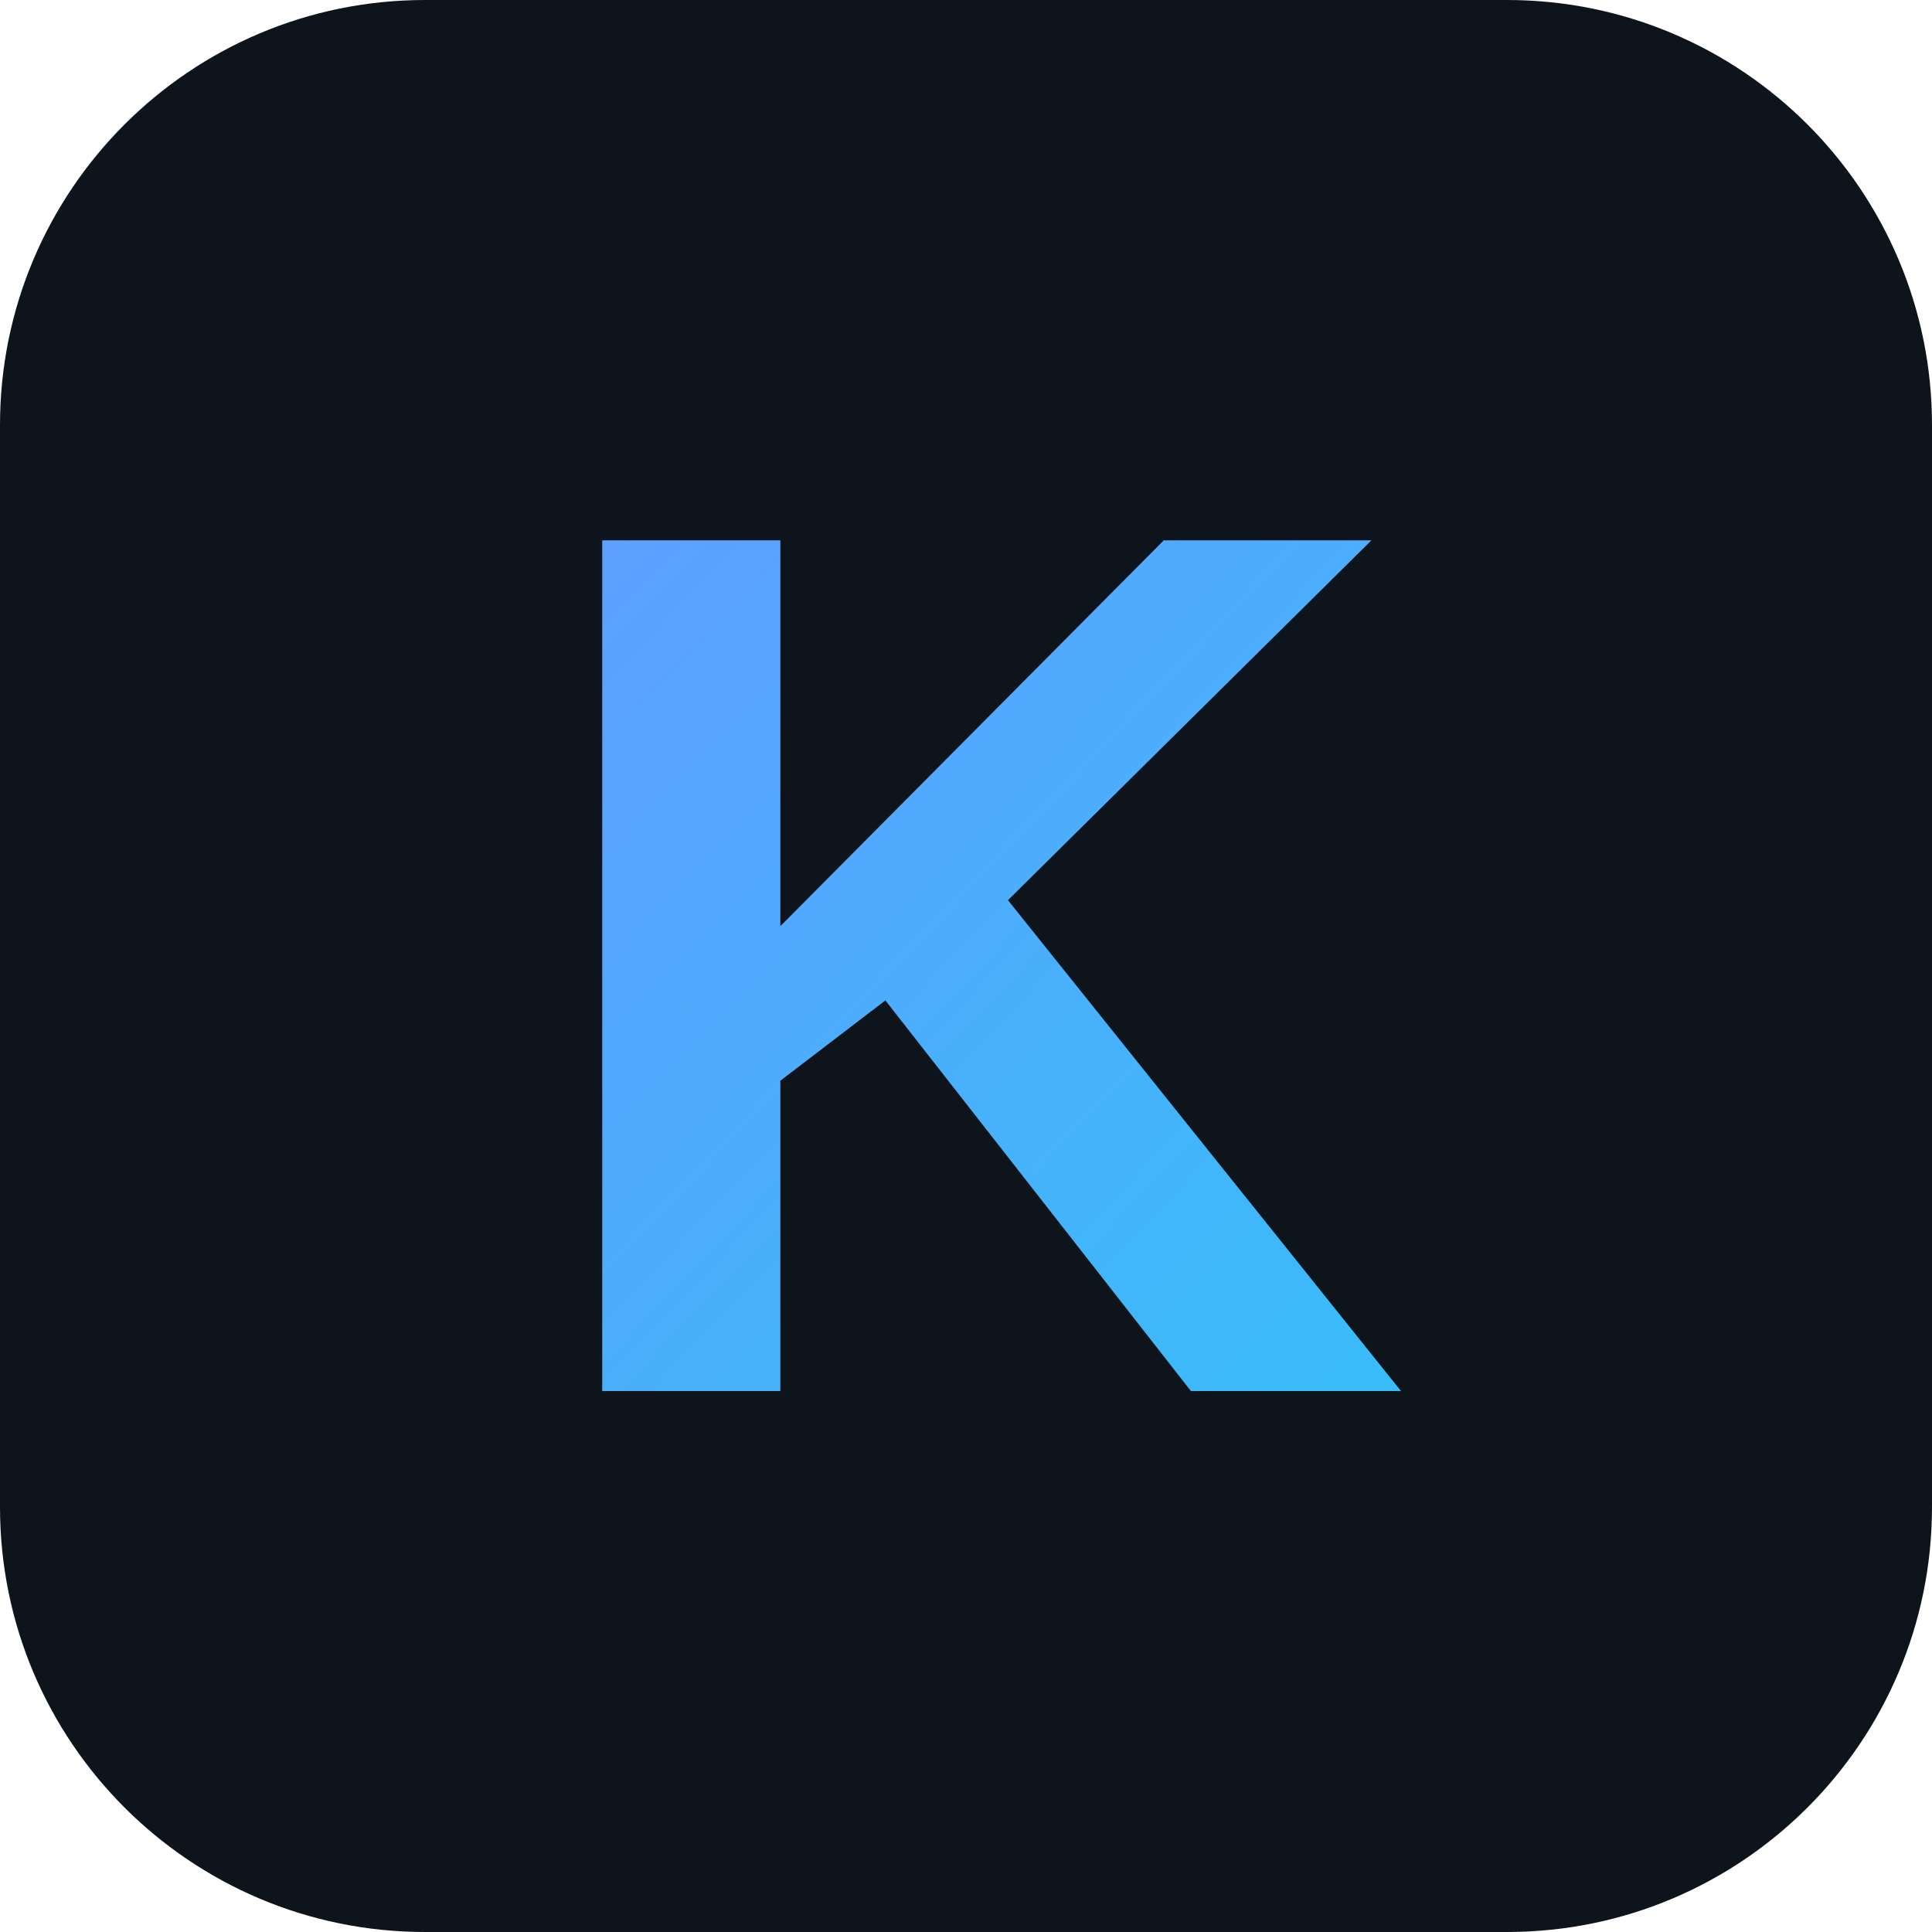
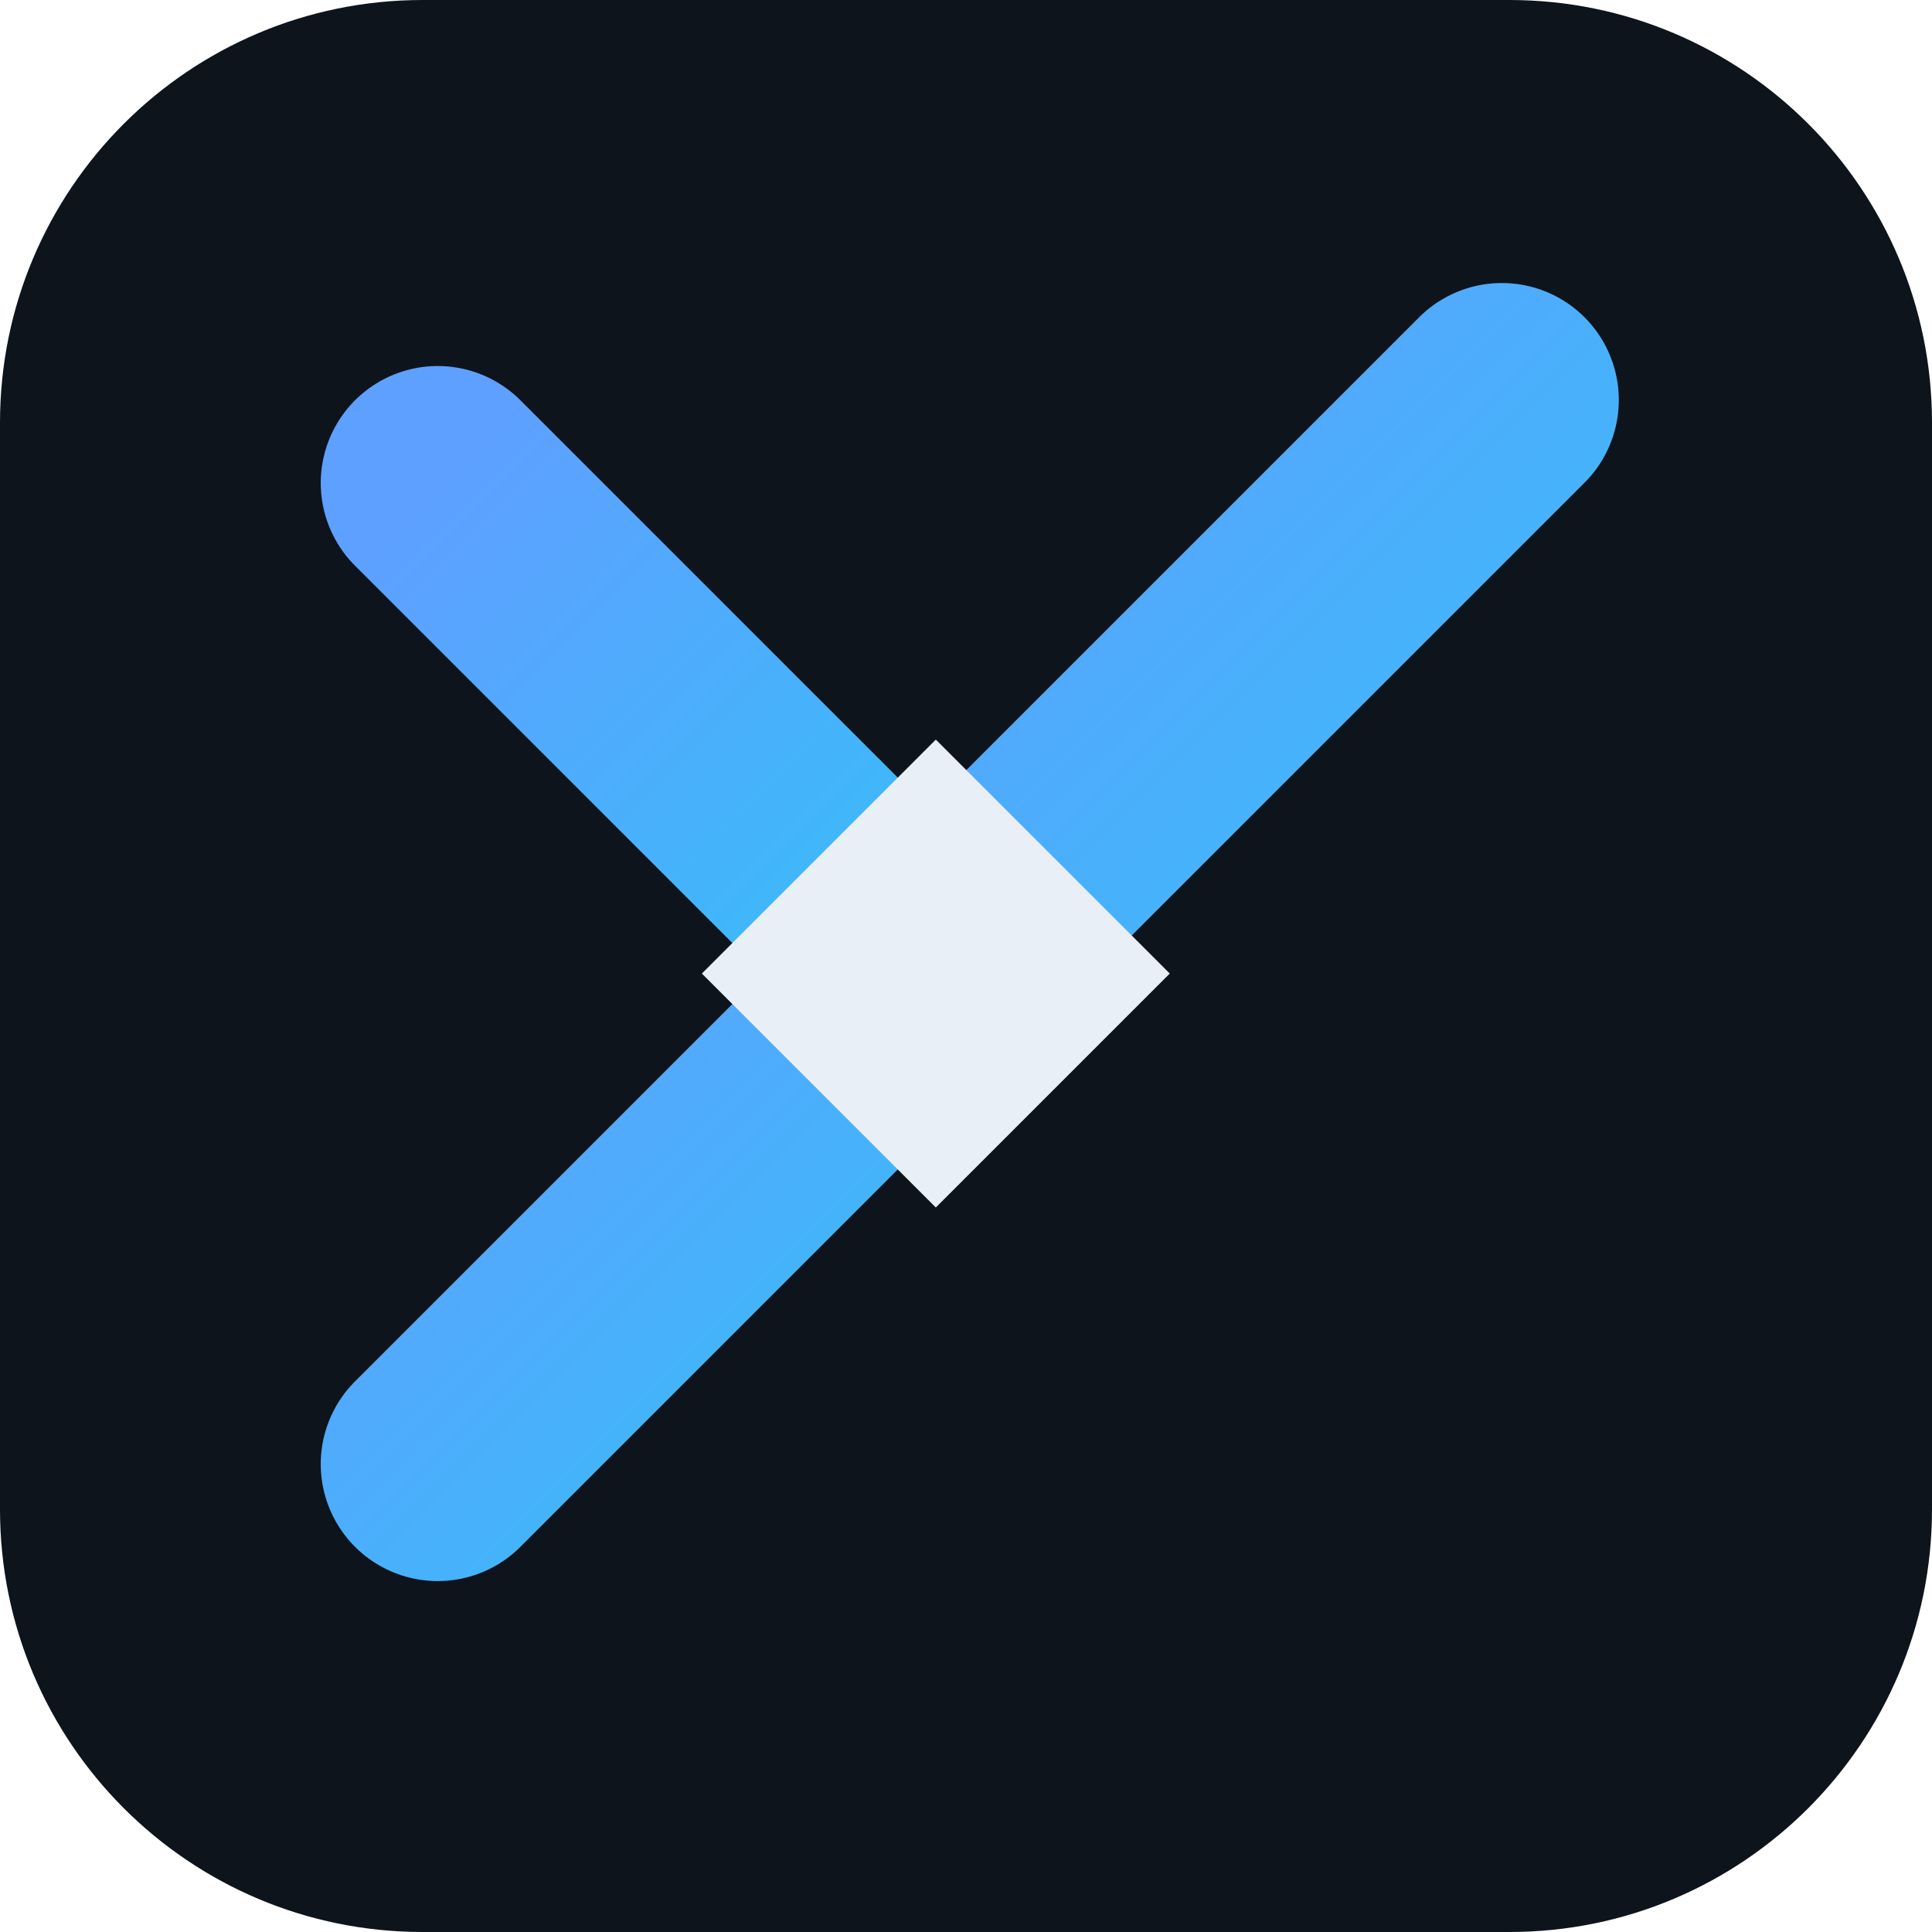
- <svg xmlns="http://www.w3.org/2000/svg" viewBox="0 0 100 100" role="img" aria-label="Kalderix">
+ <svg xmlns="http://www.w3.org/2000/svg" viewBox="0 0 512 512" role="img" aria-label="Kalderix">
  <defs>
    <linearGradient id="kx" x1="0" y1="0" x2="1" y2="1">
      <stop offset="0" stop-color="#5EA0FF" />
      <stop offset="1" stop-color="#38BDF8" />
    </linearGradient>
  </defs>
-   <rect width="100" height="100" rx="22" fill="#0E141C" />
-   <text x="50" y="72" font-family="Arial, Helvetica, sans-serif" font-size="64" font-weight="900" text-anchor="middle" fill="url(#kx)">K</text>
+   <rect width="512" height="512" rx="112" fill="#0E141C" />
+   <path d="M116 388 L246 258" fill="none" stroke="url(#kx)" stroke-width="62" stroke-linecap="round" stroke-linejoin="round" />
+   <path d="M116 128 L246 258" fill="none" stroke="url(#kx)" stroke-width="62" stroke-linecap="round" stroke-linejoin="round" />
+   <path d="M246 258 L398 106" fill="none" stroke="url(#kx)" stroke-width="62" stroke-linecap="round" stroke-linejoin="round" />
+   <path d="M248 196 L310 258 L248 320 L186 258 Z" fill="#E9EFF7" />
</svg>
